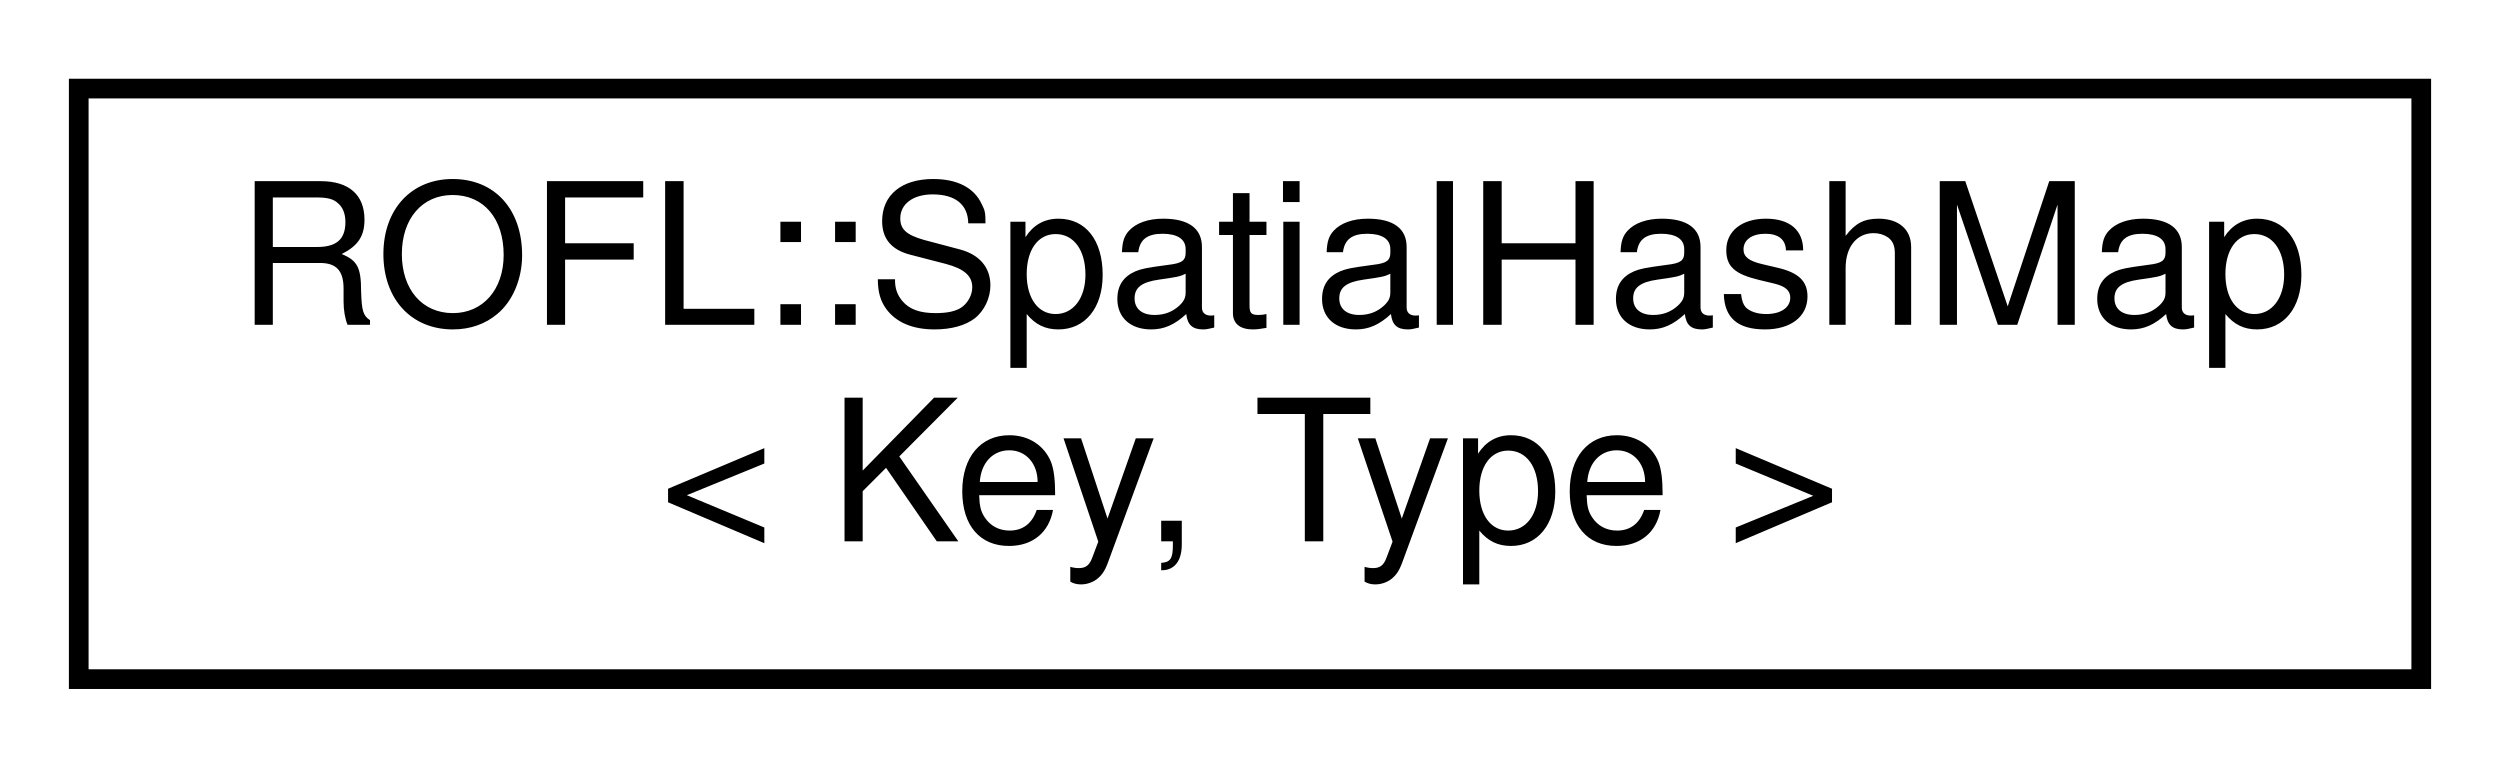
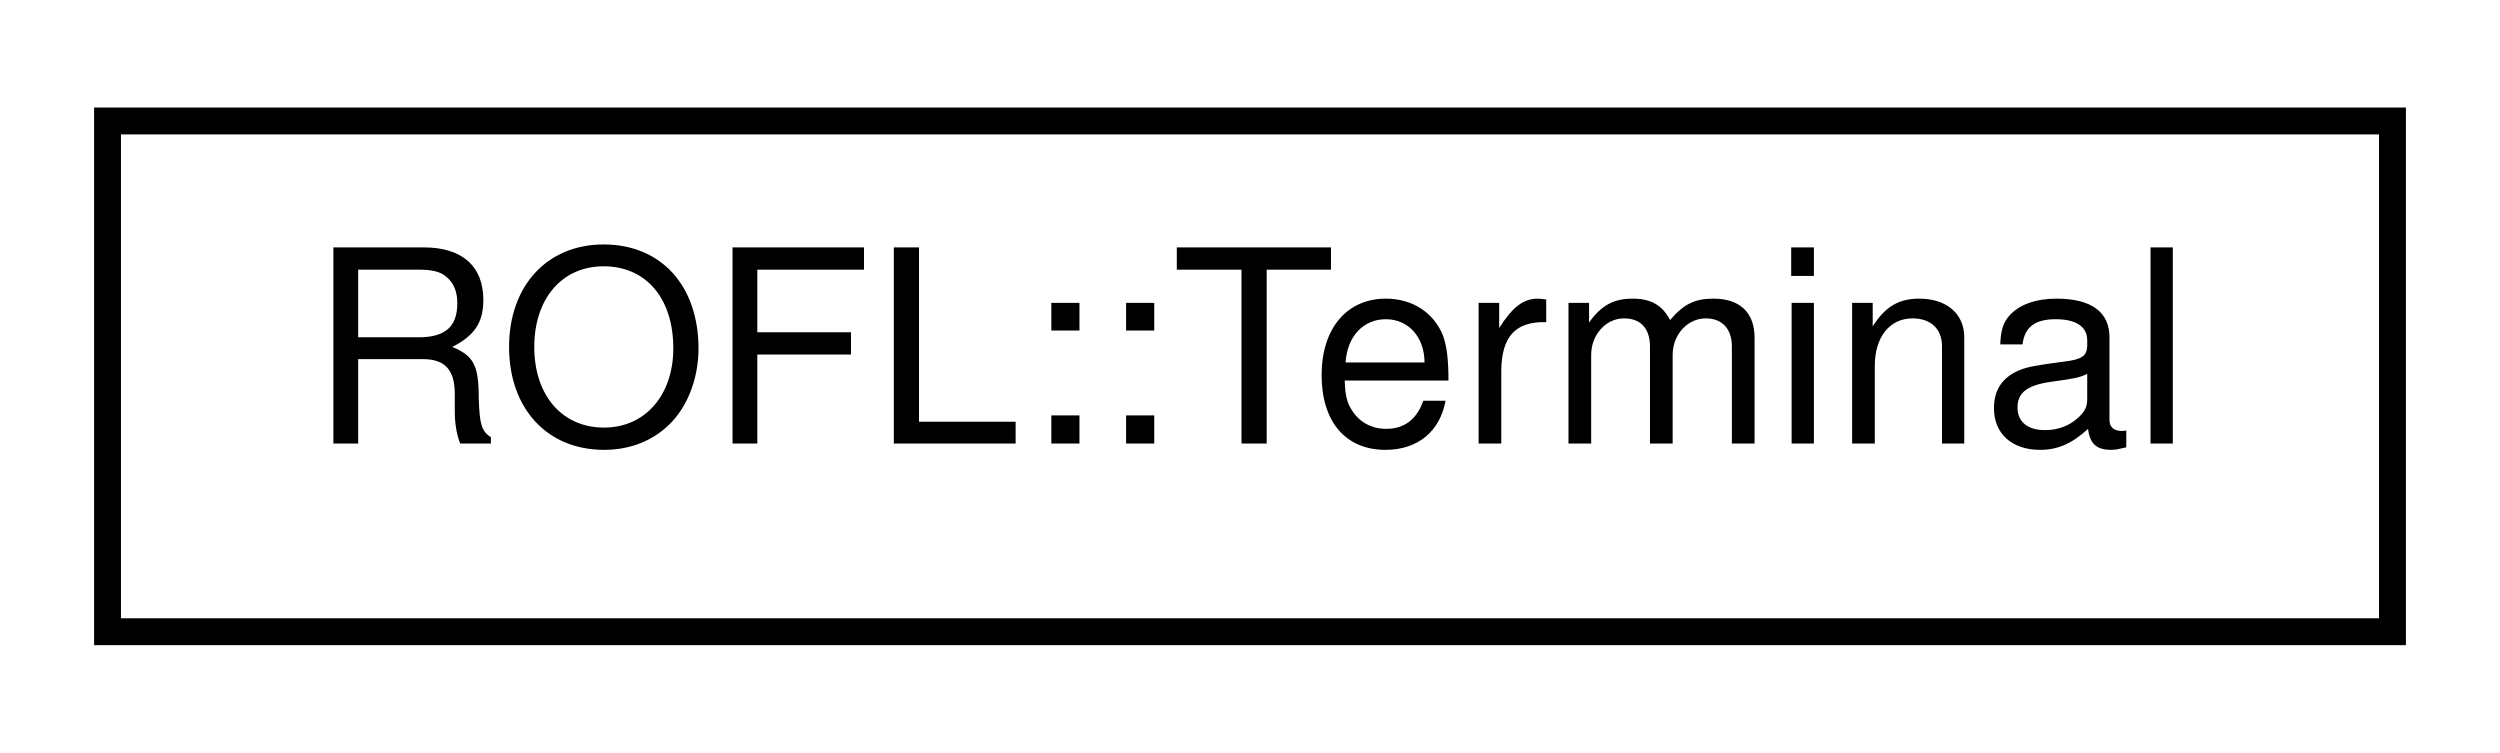
- <svg xmlns="http://www.w3.org/2000/svg" xmlns:xlink="http://www.w3.org/1999/xlink" width="127pt" height="39pt" viewBox="0.00 0.00 127.00 39.00">
-   <g id="graph0" class="graph" transform="scale(1 1) rotate(0) translate(4 35)">
+ <svg xmlns="http://www.w3.org/2000/svg" xmlns:xlink="http://www.w3.org/1999/xlink" width="93pt" height="28pt" viewBox="0.00 0.00 93.00 28.00">
+   <g id="graph0" class="graph" transform="scale(1 1) rotate(0) translate(4 24)">
    <g id="node1" class="node">
      <g id="a_node1">
-         <a xlink:href="class_r_o_f_l_1_1_spatial_hash_map.html" target="_top" xlink:title=" ">
-           <polygon fill="none" stroke="black" points="0,-0.5 0,-30.5 119,-30.5 119,-0.5 0,-0.5" />
-           <text text-anchor="start" x="8" y="-18.5" font-family="Helvetica,sans-Serif" font-size="10.00">ROFL::SpatialHashMap</text>
-           <text text-anchor="middle" x="59.5" y="-7.5" font-family="Helvetica,sans-Serif" font-size="10.00">&lt; Key, Type &gt;</text>
+         <a xlink:href="class_r_o_f_l_1_1_terminal.html" target="_top" xlink:title=" ">
+           <polygon fill="none" stroke="black" points="0,-0.5 0,-19.5 85,-19.5 85,-0.5 0,-0.5" />
+           <text text-anchor="middle" x="42.5" y="-7.5" font-family="Helvetica,sans-Serif" font-size="10.00">ROFL::Terminal</text>
        </a>
      </g>
    </g>
  </g>
</svg>
